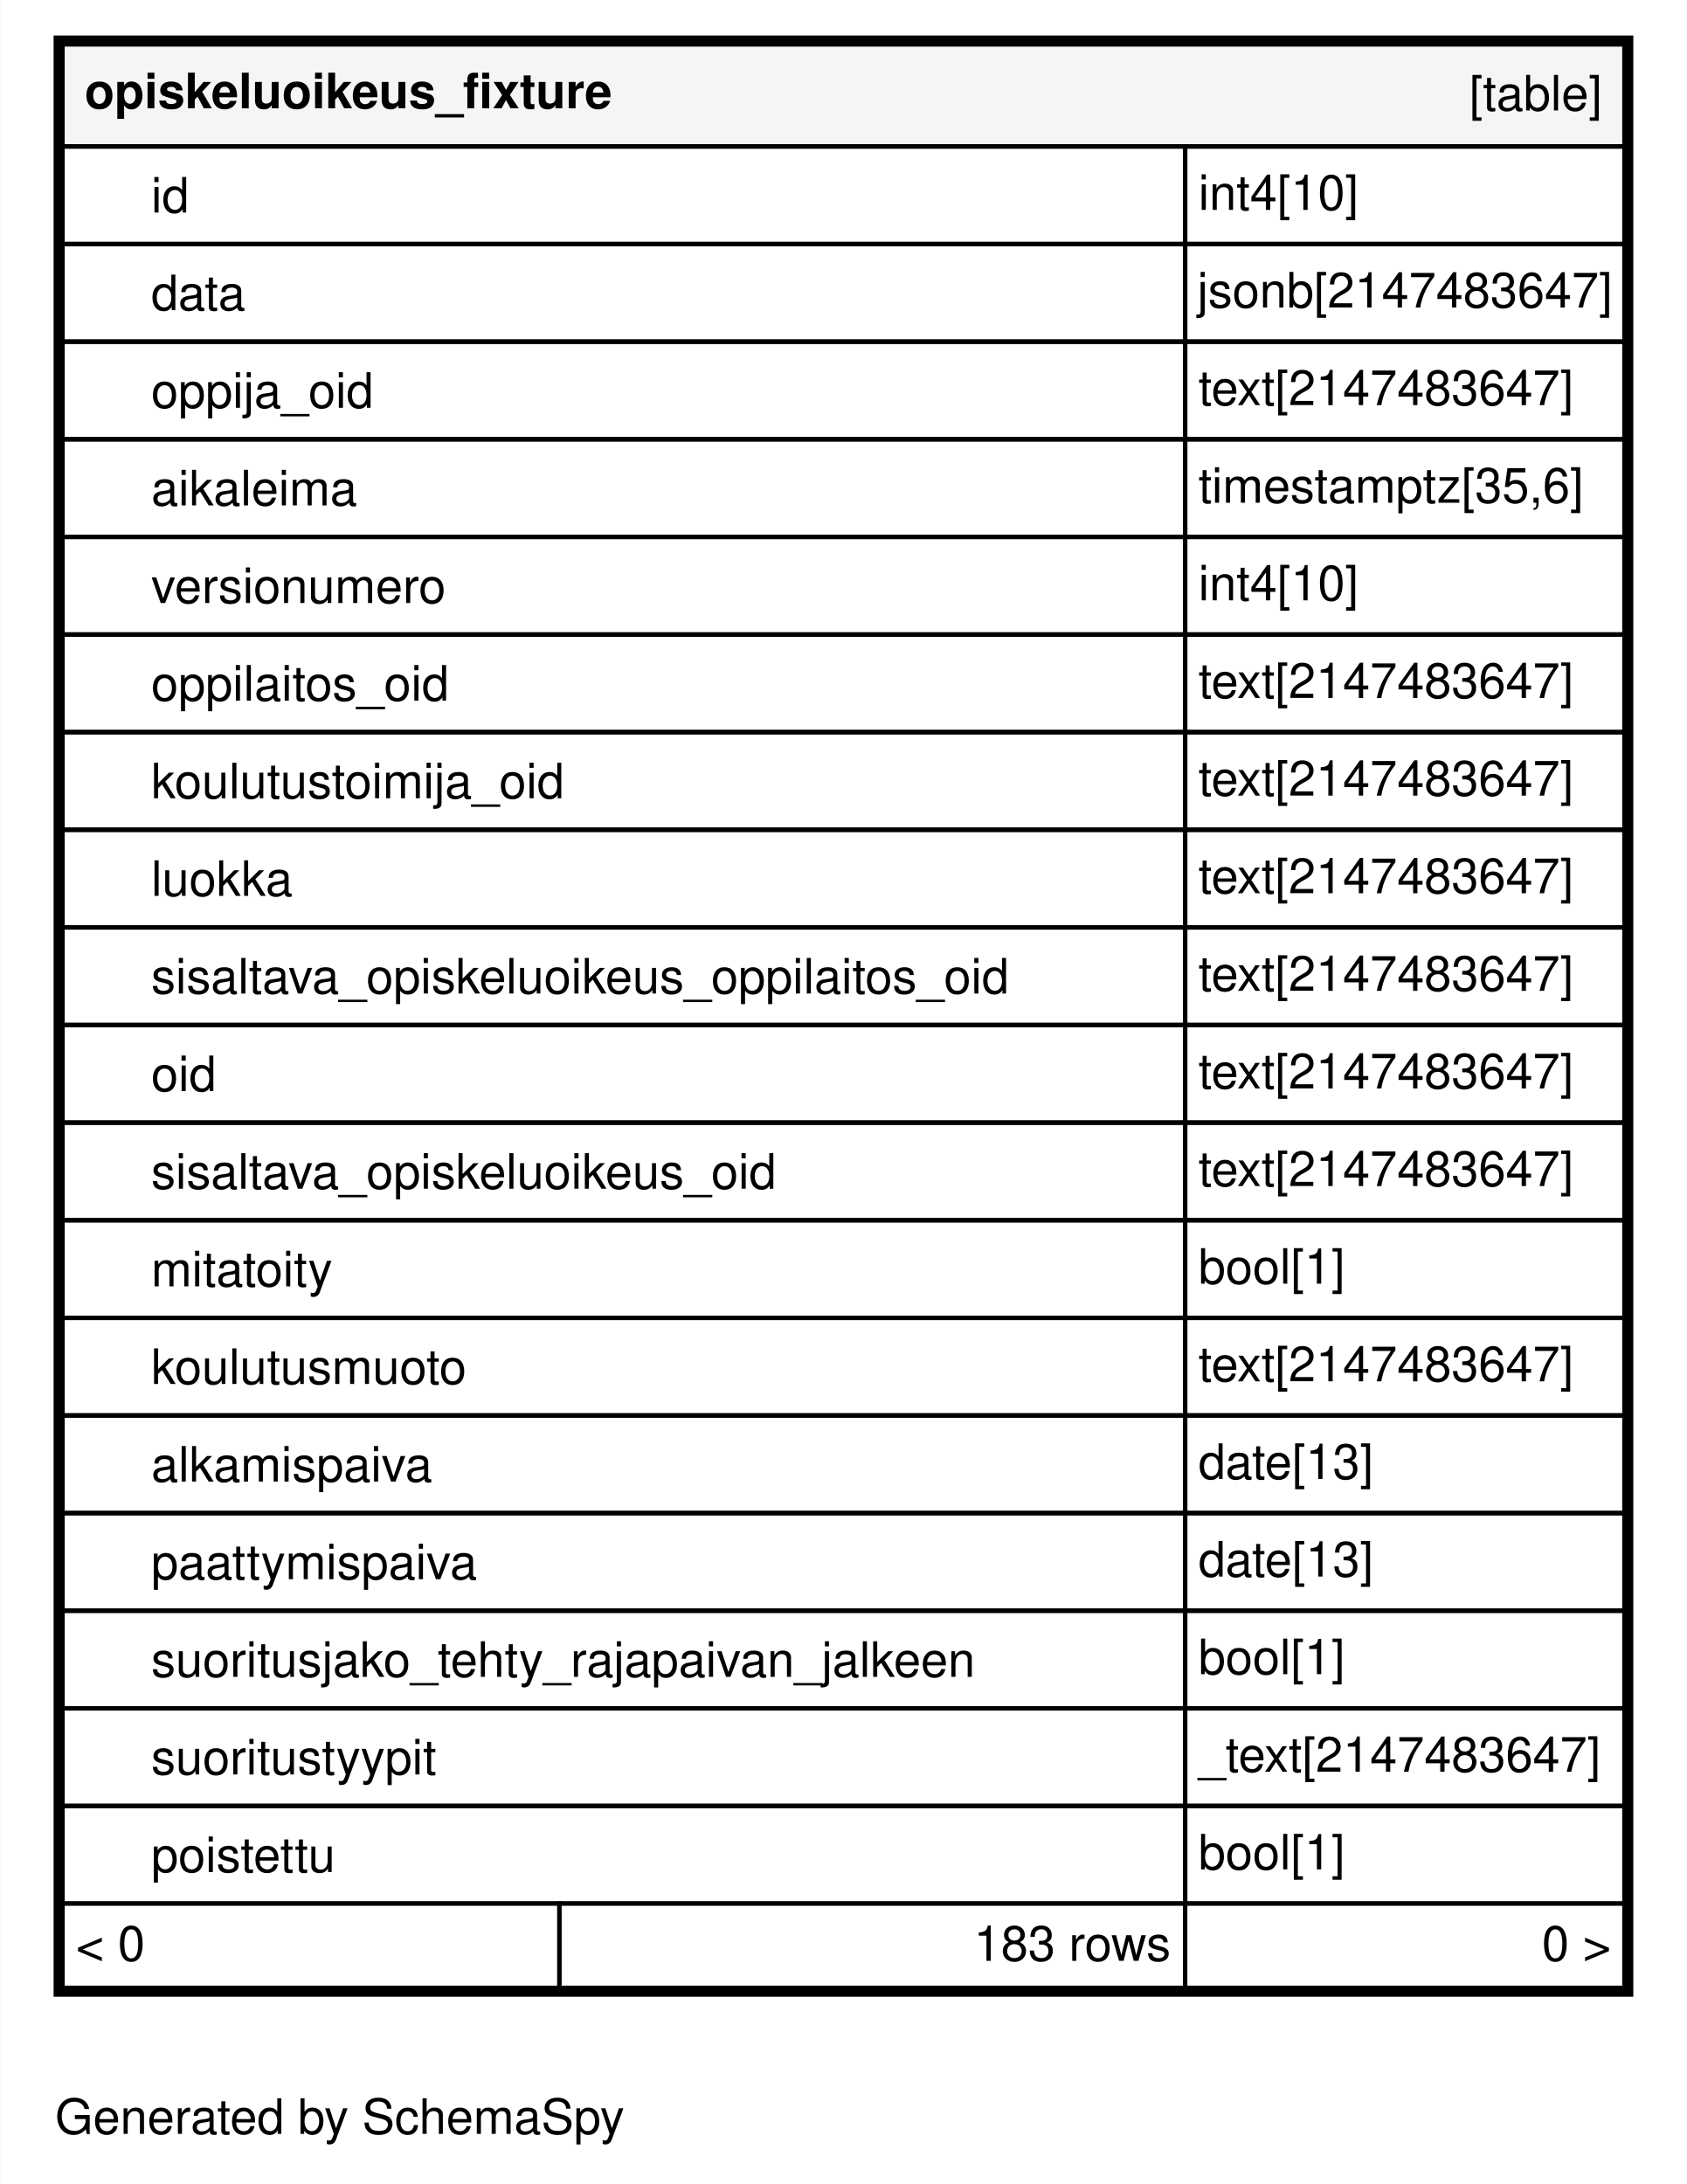
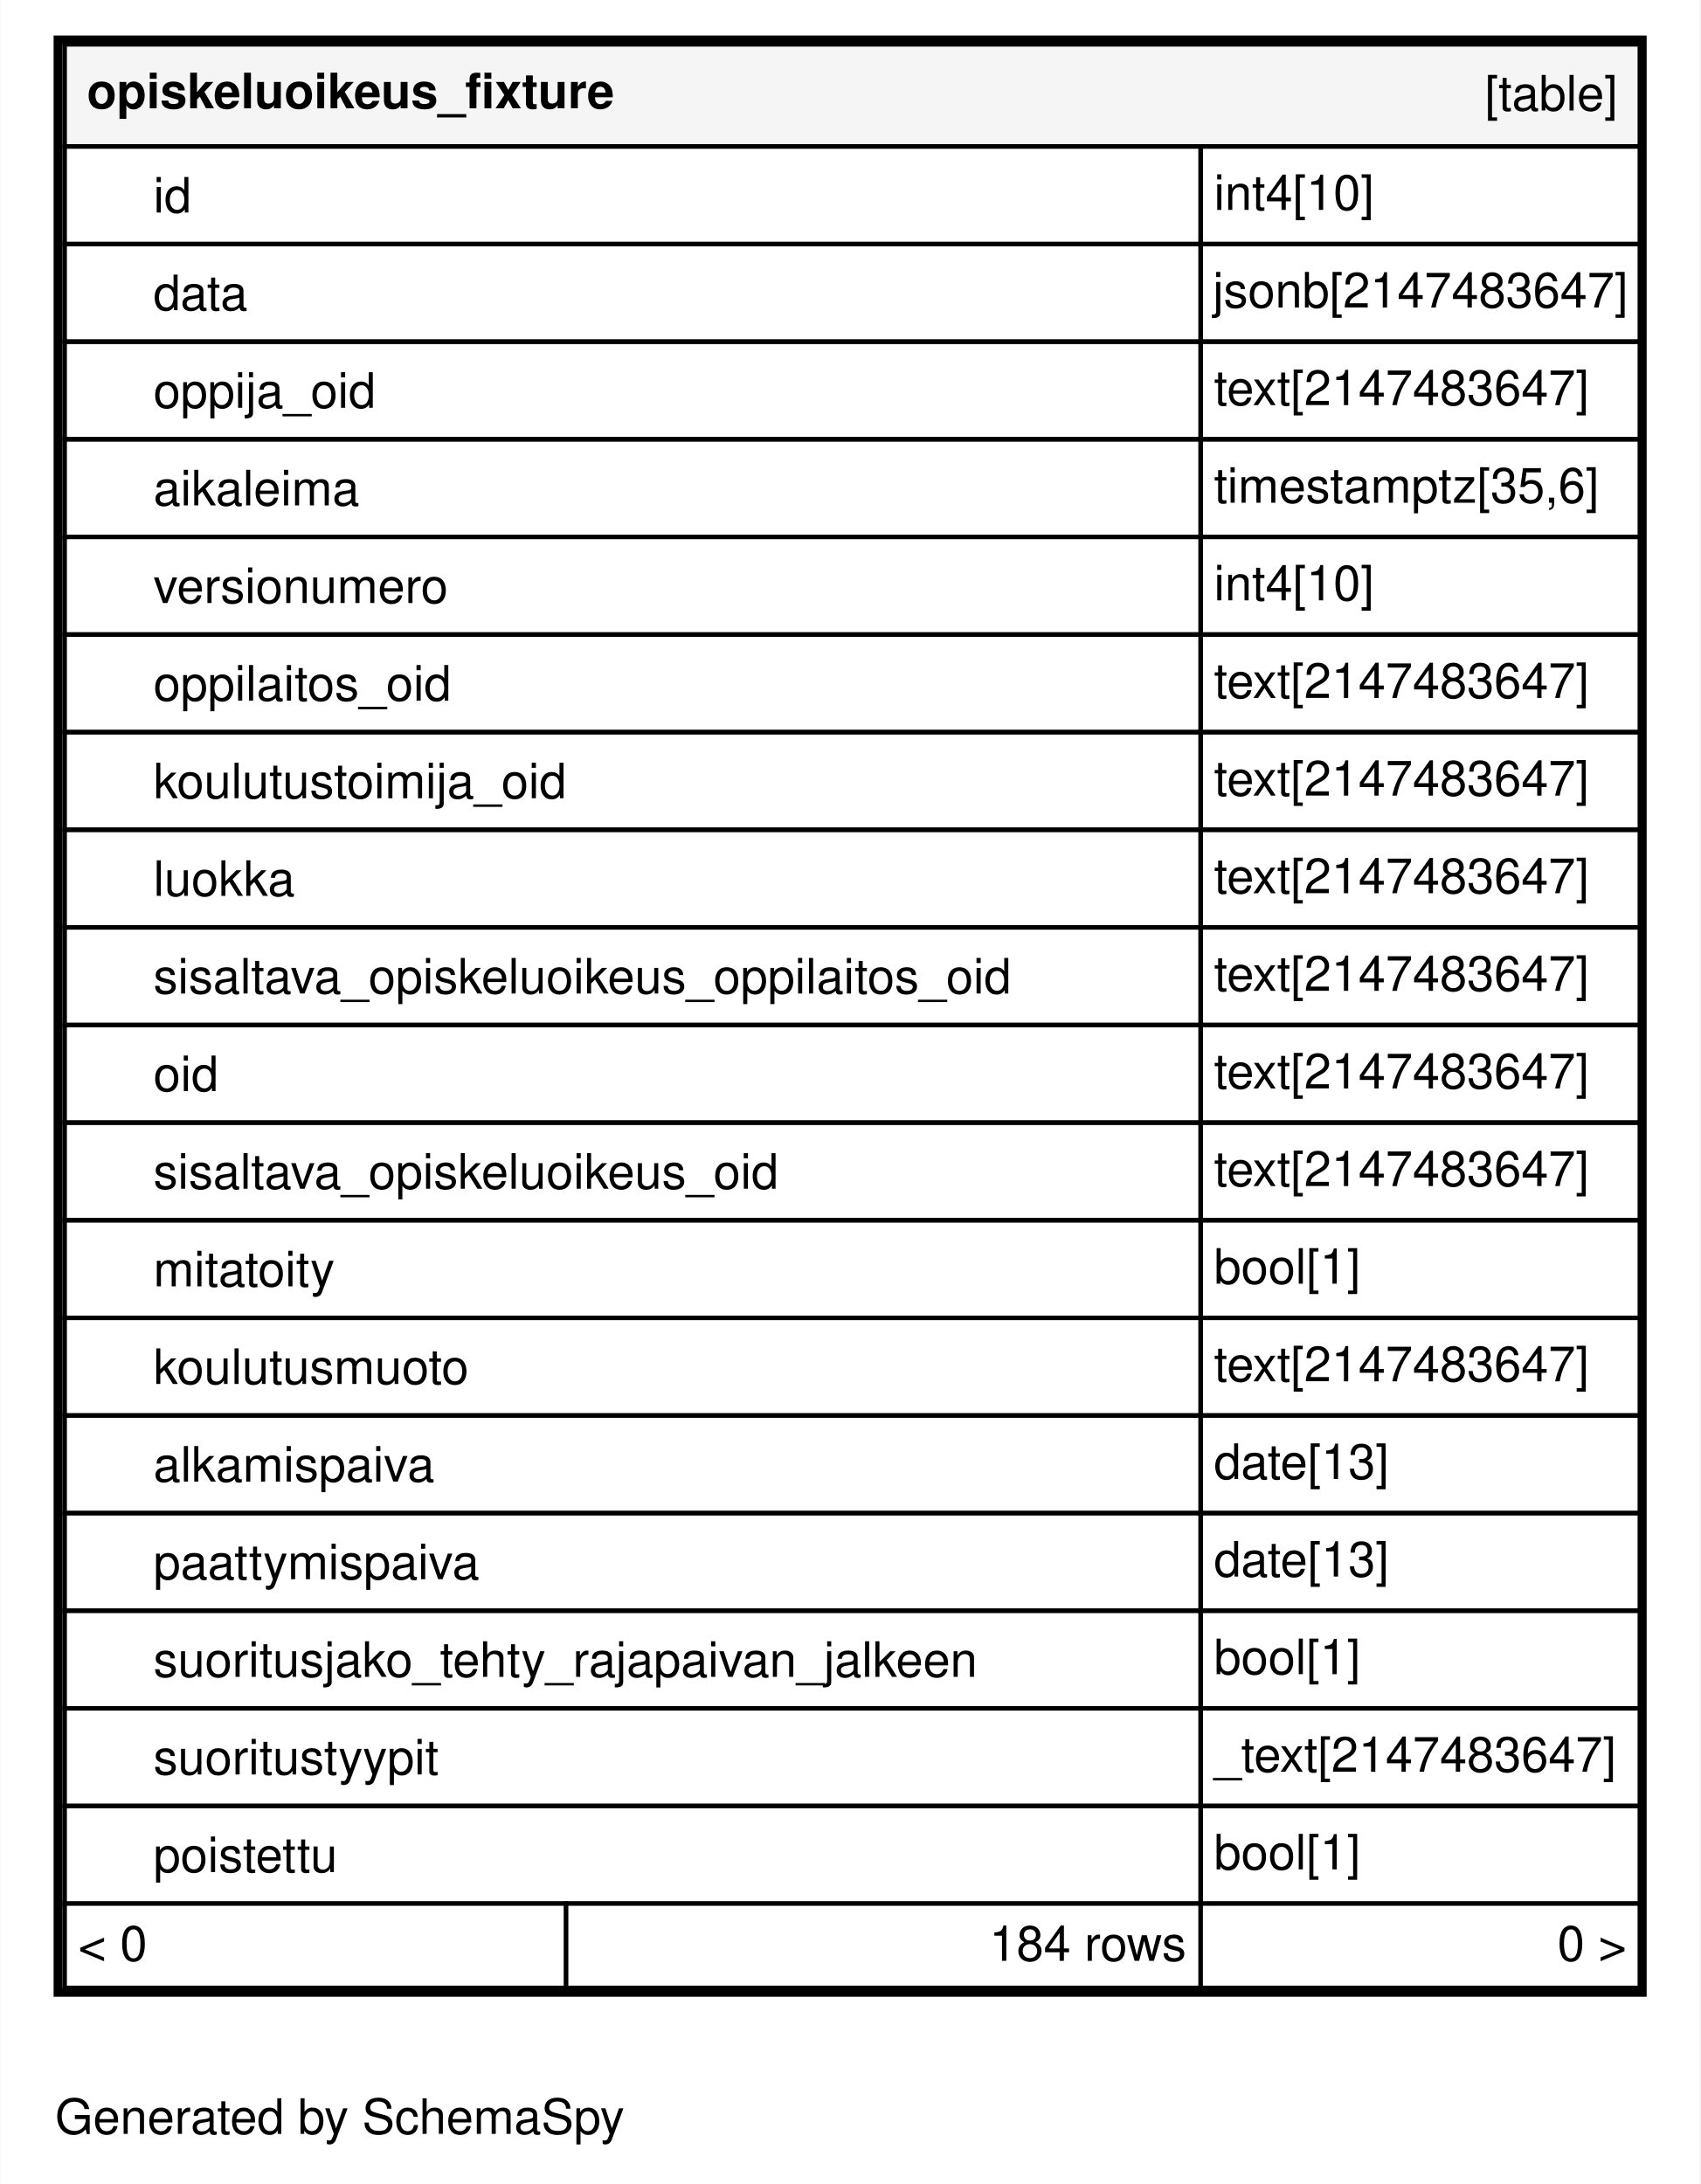
- <svg xmlns="http://www.w3.org/2000/svg" xmlns:xlink="http://www.w3.org/1999/xlink" width="380pt" height="492pt" viewBox="0.00 0.00 380.00 492.20">
+ <svg xmlns="http://www.w3.org/2000/svg" xmlns:xlink="http://www.w3.org/1999/xlink" width="383pt" height="492pt" viewBox="0.00 0.00 383.00 492.20">
  <g id="graph0" class="graph" transform="scale(1 1) rotate(0) translate(4 488.2)">
-     <polygon fill="#ffffff" stroke="transparent" points="-4,4 -4,-488.2 376,-488.2 376,4 -4,4" />
+     <polygon fill="#ffffff" stroke="transparent" points="-4,4 -4,-488.2 379,-488.2 379,4 -4,4" />
    <text text-anchor="middle" x="72.494" y="-7.3" font-family="Helvetica,sans-Serif" font-size="11.00" fill="#000000">Generated by SchemaSpy</text>
    <g id="node1" class="node">
      <g id="a_node1">
        <a xlink:href="../../tables/opiskeluoikeus_fixture.html" xlink:title="opiskeluoikeus_fixture" target="_top">
-           <polygon fill="#ffffff" stroke="transparent" points="8,-38.2 8,-480.2 364,-480.2 364,-38.2 8,-38.2" />
-           <polygon fill="#f5f5f5" stroke="transparent" points="10,-455.2 10,-478.2 362,-478.2 362,-455.2 10,-455.2" />
-           <polygon fill="none" stroke="#000000" points="10,-455.2 10,-478.2 362,-478.2 362,-455.2 10,-455.2" />
-           <text text-anchor="start" x="15" y="-463.8" font-family="Helvetica,sans-Serif" font-weight="bold" font-size="11.00" fill="#000000">opiskeluoikeus_fixture</text>
-           <text text-anchor="start" x="327.044" y="-463.3" font-family="Helvetica,sans-Serif" font-size="11.00" fill="#000000">[table]</text>
-           <polygon fill="none" stroke="#000000" points="10,-433.2 10,-455.2 263,-455.2 263,-433.2 10,-433.2" />
-           <text text-anchor="start" x="30" y="-440.3" font-family="Helvetica,sans-Serif" font-size="11.00" fill="#000000">id</text>
-           <polygon fill="none" stroke="#000000" points="263,-433.2 263,-455.2 362,-455.2 362,-433.2 263,-433.2" />
-           <text text-anchor="start" x="266" y="-440.9" font-family="Helvetica,sans-Serif" font-size="11.00" fill="#000000">int4[10]</text>
-           <polygon fill="none" stroke="#000000" points="10,-411.2 10,-433.2 263,-433.2 263,-411.2 10,-411.2" />
-           <text text-anchor="start" x="30" y="-418.3" font-family="Helvetica,sans-Serif" font-size="11.00" fill="#000000">data</text>
-           <polygon fill="none" stroke="#000000" points="263,-411.2 263,-433.2 362,-433.2 362,-411.2 263,-411.2" />
-           <text text-anchor="start" x="265.726" y="-418.9" font-family="Helvetica,sans-Serif" font-size="11.00" fill="#000000">jsonb[2147483647]</text>
-           <polygon fill="none" stroke="#000000" points="10,-389.2 10,-411.2 263,-411.2 263,-389.2 10,-389.2" />
-           <text text-anchor="start" x="30" y="-396.3" font-family="Helvetica,sans-Serif" font-size="11.00" fill="#000000">oppija_oid</text>
-           <polygon fill="none" stroke="#000000" points="263,-389.2 263,-411.2 362,-411.2 362,-389.2 263,-389.2" />
-           <text text-anchor="start" x="266" y="-396.9" font-family="Helvetica,sans-Serif" font-size="11.00" fill="#000000">text[2147483647]</text>
-           <polygon fill="none" stroke="#000000" points="10,-367.2 10,-389.2 263,-389.2 263,-367.2 10,-367.2" />
-           <text text-anchor="start" x="30" y="-374.3" font-family="Helvetica,sans-Serif" font-size="11.00" fill="#000000">aikaleima</text>
-           <polygon fill="none" stroke="#000000" points="263,-367.2 263,-389.2 362,-389.2 362,-367.2 263,-367.2" />
-           <text text-anchor="start" x="266" y="-374.9" font-family="Helvetica,sans-Serif" font-size="11.00" fill="#000000">timestamptz[35,6]</text>
-           <polygon fill="none" stroke="#000000" points="10,-345.2 10,-367.2 263,-367.2 263,-345.2 10,-345.2" />
-           <text text-anchor="start" x="30" y="-352.3" font-family="Helvetica,sans-Serif" font-size="11.00" fill="#000000">versionumero</text>
-           <polygon fill="none" stroke="#000000" points="263,-345.2 263,-367.2 362,-367.2 362,-345.2 263,-345.2" />
-           <text text-anchor="start" x="266" y="-352.9" font-family="Helvetica,sans-Serif" font-size="11.00" fill="#000000">int4[10]</text>
-           <polygon fill="none" stroke="#000000" points="10,-323.2 10,-345.2 263,-345.2 263,-323.2 10,-323.2" />
-           <text text-anchor="start" x="30" y="-330.3" font-family="Helvetica,sans-Serif" font-size="11.00" fill="#000000">oppilaitos_oid</text>
-           <polygon fill="none" stroke="#000000" points="263,-323.2 263,-345.2 362,-345.2 362,-323.2 263,-323.2" />
-           <text text-anchor="start" x="266" y="-330.9" font-family="Helvetica,sans-Serif" font-size="11.00" fill="#000000">text[2147483647]</text>
-           <polygon fill="none" stroke="#000000" points="10,-301.2 10,-323.2 263,-323.2 263,-301.2 10,-301.2" />
-           <text text-anchor="start" x="30" y="-308.3" font-family="Helvetica,sans-Serif" font-size="11.00" fill="#000000">koulutustoimija_oid</text>
-           <polygon fill="none" stroke="#000000" points="263,-301.2 263,-323.2 362,-323.2 362,-301.2 263,-301.2" />
-           <text text-anchor="start" x="266" y="-308.9" font-family="Helvetica,sans-Serif" font-size="11.00" fill="#000000">text[2147483647]</text>
-           <polygon fill="none" stroke="#000000" points="10,-279.2 10,-301.2 263,-301.2 263,-279.2 10,-279.2" />
-           <text text-anchor="start" x="30" y="-286.3" font-family="Helvetica,sans-Serif" font-size="11.00" fill="#000000">luokka</text>
-           <polygon fill="none" stroke="#000000" points="263,-279.2 263,-301.2 362,-301.2 362,-279.2 263,-279.2" />
-           <text text-anchor="start" x="266" y="-286.9" font-family="Helvetica,sans-Serif" font-size="11.00" fill="#000000">text[2147483647]</text>
-           <polygon fill="none" stroke="#000000" points="10,-257.2 10,-279.2 263,-279.2 263,-257.2 10,-257.2" />
-           <text text-anchor="start" x="30" y="-264.3" font-family="Helvetica,sans-Serif" font-size="11.00" fill="#000000">sisaltava_opiskeluoikeus_oppilaitos_oid</text>
-           <polygon fill="none" stroke="#000000" points="263,-257.2 263,-279.2 362,-279.2 362,-257.2 263,-257.2" />
-           <text text-anchor="start" x="266" y="-264.9" font-family="Helvetica,sans-Serif" font-size="11.00" fill="#000000">text[2147483647]</text>
-           <polygon fill="none" stroke="#000000" points="10,-235.2 10,-257.2 263,-257.2 263,-235.2 10,-235.2" />
-           <text text-anchor="start" x="30" y="-242.3" font-family="Helvetica,sans-Serif" font-size="11.00" fill="#000000">oid</text>
-           <polygon fill="none" stroke="#000000" points="263,-235.2 263,-257.2 362,-257.2 362,-235.2 263,-235.2" />
-           <text text-anchor="start" x="266" y="-242.9" font-family="Helvetica,sans-Serif" font-size="11.00" fill="#000000">text[2147483647]</text>
-           <polygon fill="none" stroke="#000000" points="10,-213.2 10,-235.2 263,-235.2 263,-213.2 10,-213.2" />
-           <text text-anchor="start" x="30" y="-220.3" font-family="Helvetica,sans-Serif" font-size="11.00" fill="#000000">sisaltava_opiskeluoikeus_oid</text>
-           <polygon fill="none" stroke="#000000" points="263,-213.2 263,-235.2 362,-235.2 362,-213.2 263,-213.2" />
-           <text text-anchor="start" x="266" y="-220.9" font-family="Helvetica,sans-Serif" font-size="11.00" fill="#000000">text[2147483647]</text>
-           <polygon fill="none" stroke="#000000" points="10,-191.2 10,-213.2 263,-213.2 263,-191.2 10,-191.2" />
-           <text text-anchor="start" x="30" y="-198.3" font-family="Helvetica,sans-Serif" font-size="11.00" fill="#000000">mitatoity</text>
-           <polygon fill="none" stroke="#000000" points="263,-191.2 263,-213.2 362,-213.2 362,-191.2 263,-191.2" />
-           <text text-anchor="start" x="266" y="-198.9" font-family="Helvetica,sans-Serif" font-size="11.00" fill="#000000">bool[1]</text>
-           <polygon fill="none" stroke="#000000" points="10,-169.2 10,-191.2 263,-191.2 263,-169.2 10,-169.2" />
-           <text text-anchor="start" x="30" y="-176.3" font-family="Helvetica,sans-Serif" font-size="11.00" fill="#000000">koulutusmuoto</text>
-           <polygon fill="none" stroke="#000000" points="263,-169.2 263,-191.2 362,-191.2 362,-169.2 263,-169.2" />
-           <text text-anchor="start" x="266" y="-176.9" font-family="Helvetica,sans-Serif" font-size="11.00" fill="#000000">text[2147483647]</text>
-           <polygon fill="none" stroke="#000000" points="10,-147.2 10,-169.2 263,-169.2 263,-147.2 10,-147.2" />
-           <text text-anchor="start" x="30" y="-154.3" font-family="Helvetica,sans-Serif" font-size="11.00" fill="#000000">alkamispaiva</text>
-           <polygon fill="none" stroke="#000000" points="263,-147.2 263,-169.2 362,-169.2 362,-147.2 263,-147.2" />
-           <text text-anchor="start" x="266" y="-154.9" font-family="Helvetica,sans-Serif" font-size="11.00" fill="#000000">date[13]</text>
-           <polygon fill="none" stroke="#000000" points="10,-125.2 10,-147.2 263,-147.2 263,-125.2 10,-125.2" />
-           <text text-anchor="start" x="30" y="-132.3" font-family="Helvetica,sans-Serif" font-size="11.00" fill="#000000">paattymispaiva</text>
-           <polygon fill="none" stroke="#000000" points="263,-125.2 263,-147.2 362,-147.2 362,-125.2 263,-125.2" />
-           <text text-anchor="start" x="266" y="-132.9" font-family="Helvetica,sans-Serif" font-size="11.00" fill="#000000">date[13]</text>
-           <polygon fill="none" stroke="#000000" points="10,-103.2 10,-125.2 263,-125.2 263,-103.2 10,-103.2" />
-           <text text-anchor="start" x="30" y="-110.3" font-family="Helvetica,sans-Serif" font-size="11.00" fill="#000000">suoritusjako_tehty_rajapaivan_jalkeen</text>
-           <polygon fill="none" stroke="#000000" points="263,-103.2 263,-125.2 362,-125.2 362,-103.2 263,-103.2" />
-           <text text-anchor="start" x="266" y="-110.9" font-family="Helvetica,sans-Serif" font-size="11.00" fill="#000000">bool[1]</text>
-           <polygon fill="none" stroke="#000000" points="10,-81.2 10,-103.2 263,-103.2 263,-81.2 10,-81.2" />
-           <text text-anchor="start" x="30" y="-88.3" font-family="Helvetica,sans-Serif" font-size="11.00" fill="#000000">suoritustyypit</text>
-           <polygon fill="none" stroke="#000000" points="263,-81.2 263,-103.2 362,-103.2 362,-81.2 263,-81.2" />
-           <text text-anchor="start" x="266" y="-88.9" font-family="Helvetica,sans-Serif" font-size="11.00" fill="#000000">_text[2147483647]</text>
-           <polygon fill="none" stroke="#000000" points="10,-59.2 10,-81.2 263,-81.2 263,-59.2 10,-59.2" />
-           <text text-anchor="start" x="30" y="-66.3" font-family="Helvetica,sans-Serif" font-size="11.00" fill="#000000">poistettu</text>
-           <polygon fill="none" stroke="#000000" points="263,-59.2 263,-81.2 362,-81.2 362,-59.2 263,-59.2" />
-           <text text-anchor="start" x="266" y="-66.9" font-family="Helvetica,sans-Serif" font-size="11.00" fill="#000000">bool[1]</text>
-           <polygon fill="#ffffff" stroke="transparent" points="10,-40.2 10,-59.2 122,-59.2 122,-40.2 10,-40.2" />
-           <polygon fill="none" stroke="#000000" points="10,-40.2 10,-59.2 122,-59.2 122,-40.2 10,-40.2" />
-           <text text-anchor="start" x="13" y="-46.3" font-family="Helvetica,sans-Serif" font-size="11.00" fill="#000000">&lt; 0</text>
-           <polygon fill="#ffffff" stroke="transparent" points="122,-40.2 122,-59.2 263,-59.2 263,-40.2 122,-40.2" />
-           <polygon fill="none" stroke="#000000" points="122,-40.2 122,-59.2 263,-59.2 263,-40.2 122,-40.2" />
-           <text text-anchor="start" x="215.381" y="-46.3" font-family="Helvetica,sans-Serif" font-size="11.00" fill="#000000">183 rows</text>
-           <polygon fill="#ffffff" stroke="transparent" points="263,-40.2 263,-59.2 362,-59.2 362,-40.2 263,-40.2" />
-           <polygon fill="none" stroke="#000000" points="263,-40.2 263,-59.2 362,-59.2 362,-40.2 263,-40.2" />
-           <text text-anchor="start" x="343.405" y="-46.3" font-family="Helvetica,sans-Serif" font-size="11.00" fill="#000000">0 &gt;</text>
-           <polygon fill="none" stroke="#000000" stroke-width="2" points="9,-39.2 9,-479.2 363,-479.2 363,-39.2 9,-39.2" />
+           <polygon fill="#ffffff" stroke="transparent" points="8,-38.2 8,-480.2 367,-480.2 367,-38.2 8,-38.2" />
+           <polygon fill="#f5f5f5" stroke="transparent" points="10.5,-455.2 10.5,-478.2 365.5,-478.2 365.5,-455.2 10.5,-455.2" />
+           <polygon fill="none" stroke="#000000" points="10.5,-455.2 10.5,-478.2 365.5,-478.2 365.5,-455.2 10.5,-455.2" />
+           <text text-anchor="start" x="15.5" y="-463.8" font-family="Helvetica,sans-Serif" font-weight="bold" font-size="11.00" fill="#000000">opiskeluoikeus_fixture</text>
+           <text text-anchor="start" x="330.544" y="-463.3" font-family="Helvetica,sans-Serif" font-size="11.00" fill="#000000">[table]</text>
+           <polygon fill="none" stroke="#000000" points="10.5,-433.2 10.5,-455.2 266.5,-455.2 266.5,-433.2 10.5,-433.2" />
+           <text text-anchor="start" x="30.5" y="-440.3" font-family="Helvetica,sans-Serif" font-size="11.00" fill="#000000">id</text>
+           <polygon fill="none" stroke="#000000" points="266.5,-433.2 266.5,-455.2 365.5,-455.2 365.5,-433.2 266.5,-433.2" />
+           <text text-anchor="start" x="269.5" y="-440.9" font-family="Helvetica,sans-Serif" font-size="11.00" fill="#000000">int4[10]</text>
+           <polygon fill="none" stroke="#000000" points="10.5,-411.2 10.5,-433.2 266.5,-433.2 266.5,-411.2 10.5,-411.2" />
+           <text text-anchor="start" x="30.5" y="-418.3" font-family="Helvetica,sans-Serif" font-size="11.00" fill="#000000">data</text>
+           <polygon fill="none" stroke="#000000" points="266.5,-411.2 266.5,-433.2 365.5,-433.2 365.5,-411.2 266.5,-411.2" />
+           <text text-anchor="start" x="269.226" y="-418.9" font-family="Helvetica,sans-Serif" font-size="11.00" fill="#000000">jsonb[2147483647]</text>
+           <polygon fill="none" stroke="#000000" points="10.5,-389.2 10.5,-411.2 266.5,-411.2 266.5,-389.2 10.5,-389.2" />
+           <text text-anchor="start" x="30.5" y="-396.3" font-family="Helvetica,sans-Serif" font-size="11.00" fill="#000000">oppija_oid</text>
+           <polygon fill="none" stroke="#000000" points="266.5,-389.2 266.5,-411.2 365.5,-411.2 365.5,-389.2 266.5,-389.2" />
+           <text text-anchor="start" x="269.5" y="-396.9" font-family="Helvetica,sans-Serif" font-size="11.00" fill="#000000">text[2147483647]</text>
+           <polygon fill="none" stroke="#000000" points="10.5,-367.2 10.5,-389.2 266.5,-389.2 266.5,-367.2 10.5,-367.2" />
+           <text text-anchor="start" x="30.5" y="-374.3" font-family="Helvetica,sans-Serif" font-size="11.00" fill="#000000">aikaleima</text>
+           <polygon fill="none" stroke="#000000" points="266.5,-367.2 266.5,-389.2 365.5,-389.2 365.5,-367.2 266.5,-367.2" />
+           <text text-anchor="start" x="269.5" y="-374.9" font-family="Helvetica,sans-Serif" font-size="11.00" fill="#000000">timestamptz[35,6]</text>
+           <polygon fill="none" stroke="#000000" points="10.5,-345.2 10.5,-367.2 266.5,-367.2 266.5,-345.2 10.5,-345.2" />
+           <text text-anchor="start" x="30.5" y="-352.3" font-family="Helvetica,sans-Serif" font-size="11.00" fill="#000000">versionumero</text>
+           <polygon fill="none" stroke="#000000" points="266.5,-345.2 266.5,-367.2 365.5,-367.2 365.5,-345.2 266.5,-345.2" />
+           <text text-anchor="start" x="269.5" y="-352.9" font-family="Helvetica,sans-Serif" font-size="11.00" fill="#000000">int4[10]</text>
+           <polygon fill="none" stroke="#000000" points="10.5,-323.2 10.5,-345.2 266.5,-345.2 266.5,-323.2 10.5,-323.2" />
+           <text text-anchor="start" x="30.5" y="-330.3" font-family="Helvetica,sans-Serif" font-size="11.00" fill="#000000">oppilaitos_oid</text>
+           <polygon fill="none" stroke="#000000" points="266.5,-323.2 266.5,-345.2 365.5,-345.2 365.5,-323.2 266.5,-323.2" />
+           <text text-anchor="start" x="269.5" y="-330.9" font-family="Helvetica,sans-Serif" font-size="11.00" fill="#000000">text[2147483647]</text>
+           <polygon fill="none" stroke="#000000" points="10.5,-301.2 10.5,-323.2 266.5,-323.2 266.5,-301.2 10.5,-301.2" />
+           <text text-anchor="start" x="30.5" y="-308.3" font-family="Helvetica,sans-Serif" font-size="11.00" fill="#000000">koulutustoimija_oid</text>
+           <polygon fill="none" stroke="#000000" points="266.5,-301.2 266.5,-323.2 365.5,-323.2 365.5,-301.2 266.5,-301.2" />
+           <text text-anchor="start" x="269.5" y="-308.9" font-family="Helvetica,sans-Serif" font-size="11.00" fill="#000000">text[2147483647]</text>
+           <polygon fill="none" stroke="#000000" points="10.5,-279.2 10.5,-301.2 266.5,-301.2 266.5,-279.2 10.5,-279.2" />
+           <text text-anchor="start" x="30.5" y="-286.3" font-family="Helvetica,sans-Serif" font-size="11.00" fill="#000000">luokka</text>
+           <polygon fill="none" stroke="#000000" points="266.5,-279.2 266.5,-301.2 365.5,-301.2 365.5,-279.2 266.5,-279.2" />
+           <text text-anchor="start" x="269.5" y="-286.9" font-family="Helvetica,sans-Serif" font-size="11.00" fill="#000000">text[2147483647]</text>
+           <polygon fill="none" stroke="#000000" points="10.5,-257.2 10.5,-279.2 266.5,-279.2 266.5,-257.2 10.5,-257.2" />
+           <text text-anchor="start" x="30.5" y="-264.3" font-family="Helvetica,sans-Serif" font-size="11.00" fill="#000000">sisaltava_opiskeluoikeus_oppilaitos_oid</text>
+           <polygon fill="none" stroke="#000000" points="266.5,-257.2 266.5,-279.2 365.5,-279.2 365.5,-257.2 266.5,-257.2" />
+           <text text-anchor="start" x="269.5" y="-264.9" font-family="Helvetica,sans-Serif" font-size="11.00" fill="#000000">text[2147483647]</text>
+           <polygon fill="none" stroke="#000000" points="10.5,-235.2 10.5,-257.2 266.5,-257.2 266.5,-235.2 10.5,-235.2" />
+           <text text-anchor="start" x="30.5" y="-242.3" font-family="Helvetica,sans-Serif" font-size="11.00" fill="#000000">oid</text>
+           <polygon fill="none" stroke="#000000" points="266.5,-235.2 266.5,-257.2 365.5,-257.2 365.5,-235.2 266.5,-235.2" />
+           <text text-anchor="start" x="269.5" y="-242.9" font-family="Helvetica,sans-Serif" font-size="11.00" fill="#000000">text[2147483647]</text>
+           <polygon fill="none" stroke="#000000" points="10.5,-213.2 10.5,-235.2 266.5,-235.2 266.5,-213.2 10.5,-213.2" />
+           <text text-anchor="start" x="30.5" y="-220.3" font-family="Helvetica,sans-Serif" font-size="11.00" fill="#000000">sisaltava_opiskeluoikeus_oid</text>
+           <polygon fill="none" stroke="#000000" points="266.5,-213.2 266.5,-235.2 365.5,-235.2 365.5,-213.2 266.5,-213.2" />
+           <text text-anchor="start" x="269.5" y="-220.9" font-family="Helvetica,sans-Serif" font-size="11.00" fill="#000000">text[2147483647]</text>
+           <polygon fill="none" stroke="#000000" points="10.5,-191.2 10.5,-213.2 266.5,-213.2 266.5,-191.2 10.5,-191.2" />
+           <text text-anchor="start" x="30.5" y="-198.3" font-family="Helvetica,sans-Serif" font-size="11.00" fill="#000000">mitatoity</text>
+           <polygon fill="none" stroke="#000000" points="266.5,-191.2 266.5,-213.2 365.5,-213.2 365.5,-191.2 266.5,-191.2" />
+           <text text-anchor="start" x="269.5" y="-198.9" font-family="Helvetica,sans-Serif" font-size="11.00" fill="#000000">bool[1]</text>
+           <polygon fill="none" stroke="#000000" points="10.5,-169.2 10.5,-191.2 266.5,-191.2 266.5,-169.2 10.5,-169.2" />
+           <text text-anchor="start" x="30.5" y="-176.3" font-family="Helvetica,sans-Serif" font-size="11.00" fill="#000000">koulutusmuoto</text>
+           <polygon fill="none" stroke="#000000" points="266.5,-169.2 266.5,-191.2 365.5,-191.2 365.5,-169.2 266.5,-169.2" />
+           <text text-anchor="start" x="269.5" y="-176.9" font-family="Helvetica,sans-Serif" font-size="11.00" fill="#000000">text[2147483647]</text>
+           <polygon fill="none" stroke="#000000" points="10.5,-147.2 10.5,-169.2 266.5,-169.2 266.5,-147.2 10.5,-147.2" />
+           <text text-anchor="start" x="30.5" y="-154.3" font-family="Helvetica,sans-Serif" font-size="11.00" fill="#000000">alkamispaiva</text>
+           <polygon fill="none" stroke="#000000" points="266.5,-147.2 266.5,-169.2 365.5,-169.2 365.5,-147.2 266.5,-147.2" />
+           <text text-anchor="start" x="269.5" y="-154.9" font-family="Helvetica,sans-Serif" font-size="11.00" fill="#000000">date[13]</text>
+           <polygon fill="none" stroke="#000000" points="10.5,-125.2 10.5,-147.2 266.5,-147.2 266.5,-125.2 10.5,-125.2" />
+           <text text-anchor="start" x="30.5" y="-132.3" font-family="Helvetica,sans-Serif" font-size="11.00" fill="#000000">paattymispaiva</text>
+           <polygon fill="none" stroke="#000000" points="266.5,-125.2 266.5,-147.2 365.5,-147.2 365.5,-125.2 266.5,-125.2" />
+           <text text-anchor="start" x="269.5" y="-132.9" font-family="Helvetica,sans-Serif" font-size="11.00" fill="#000000">date[13]</text>
+           <polygon fill="none" stroke="#000000" points="10.5,-103.2 10.5,-125.2 266.5,-125.2 266.5,-103.2 10.5,-103.2" />
+           <text text-anchor="start" x="30.5" y="-110.3" font-family="Helvetica,sans-Serif" font-size="11.00" fill="#000000">suoritusjako_tehty_rajapaivan_jalkeen</text>
+           <polygon fill="none" stroke="#000000" points="266.5,-103.2 266.5,-125.2 365.5,-125.2 365.5,-103.2 266.5,-103.2" />
+           <text text-anchor="start" x="269.5" y="-110.9" font-family="Helvetica,sans-Serif" font-size="11.00" fill="#000000">bool[1]</text>
+           <polygon fill="none" stroke="#000000" points="10.5,-81.2 10.5,-103.2 266.5,-103.2 266.5,-81.2 10.5,-81.2" />
+           <text text-anchor="start" x="30.5" y="-88.3" font-family="Helvetica,sans-Serif" font-size="11.00" fill="#000000">suoritustyypit</text>
+           <polygon fill="none" stroke="#000000" points="266.5,-81.2 266.5,-103.2 365.5,-103.2 365.5,-81.2 266.5,-81.2" />
+           <text text-anchor="start" x="269.5" y="-88.9" font-family="Helvetica,sans-Serif" font-size="11.00" fill="#000000">_text[2147483647]</text>
+           <polygon fill="none" stroke="#000000" points="10.5,-59.2 10.5,-81.2 266.5,-81.2 266.5,-59.2 10.5,-59.2" />
+           <text text-anchor="start" x="30.5" y="-66.3" font-family="Helvetica,sans-Serif" font-size="11.00" fill="#000000">poistettu</text>
+           <polygon fill="none" stroke="#000000" points="266.5,-59.2 266.5,-81.2 365.5,-81.2 365.5,-59.2 266.5,-59.2" />
+           <text text-anchor="start" x="269.5" y="-66.9" font-family="Helvetica,sans-Serif" font-size="11.00" fill="#000000">bool[1]</text>
+           <polygon fill="#ffffff" stroke="transparent" points="10.5,-40.2 10.5,-59.2 123.5,-59.2 123.5,-40.2 10.5,-40.2" />
+           <polygon fill="none" stroke="#000000" points="10.5,-40.2 10.5,-59.2 123.5,-59.2 123.5,-40.2 10.5,-40.2" />
+           <text text-anchor="start" x="13.5" y="-46.3" font-family="Helvetica,sans-Serif" font-size="11.00" fill="#000000">&lt; 0</text>
+           <polygon fill="#ffffff" stroke="transparent" points="123.5,-40.2 123.5,-59.2 266.5,-59.2 266.5,-40.2 123.5,-40.2" />
+           <polygon fill="none" stroke="#000000" points="123.5,-40.2 123.5,-59.2 266.5,-59.2 266.5,-40.2 123.5,-40.2" />
+           <text text-anchor="start" x="218.881" y="-46.3" font-family="Helvetica,sans-Serif" font-size="11.00" fill="#000000">184 rows</text>
+           <polygon fill="#ffffff" stroke="transparent" points="266.5,-40.2 266.5,-59.2 365.5,-59.2 365.5,-40.2 266.5,-40.2" />
+           <polygon fill="none" stroke="#000000" points="266.5,-40.2 266.5,-59.2 365.5,-59.2 365.5,-40.2 266.5,-40.2" />
+           <text text-anchor="start" x="346.905" y="-46.3" font-family="Helvetica,sans-Serif" font-size="11.00" fill="#000000">0 &gt;</text>
+           <polygon fill="none" stroke="#000000" stroke-width="2" points="9,-39.2 9,-479.2 366,-479.2 366,-39.2 9,-39.2" />
        </a>
      </g>
    </g>
  </g>
</svg>
